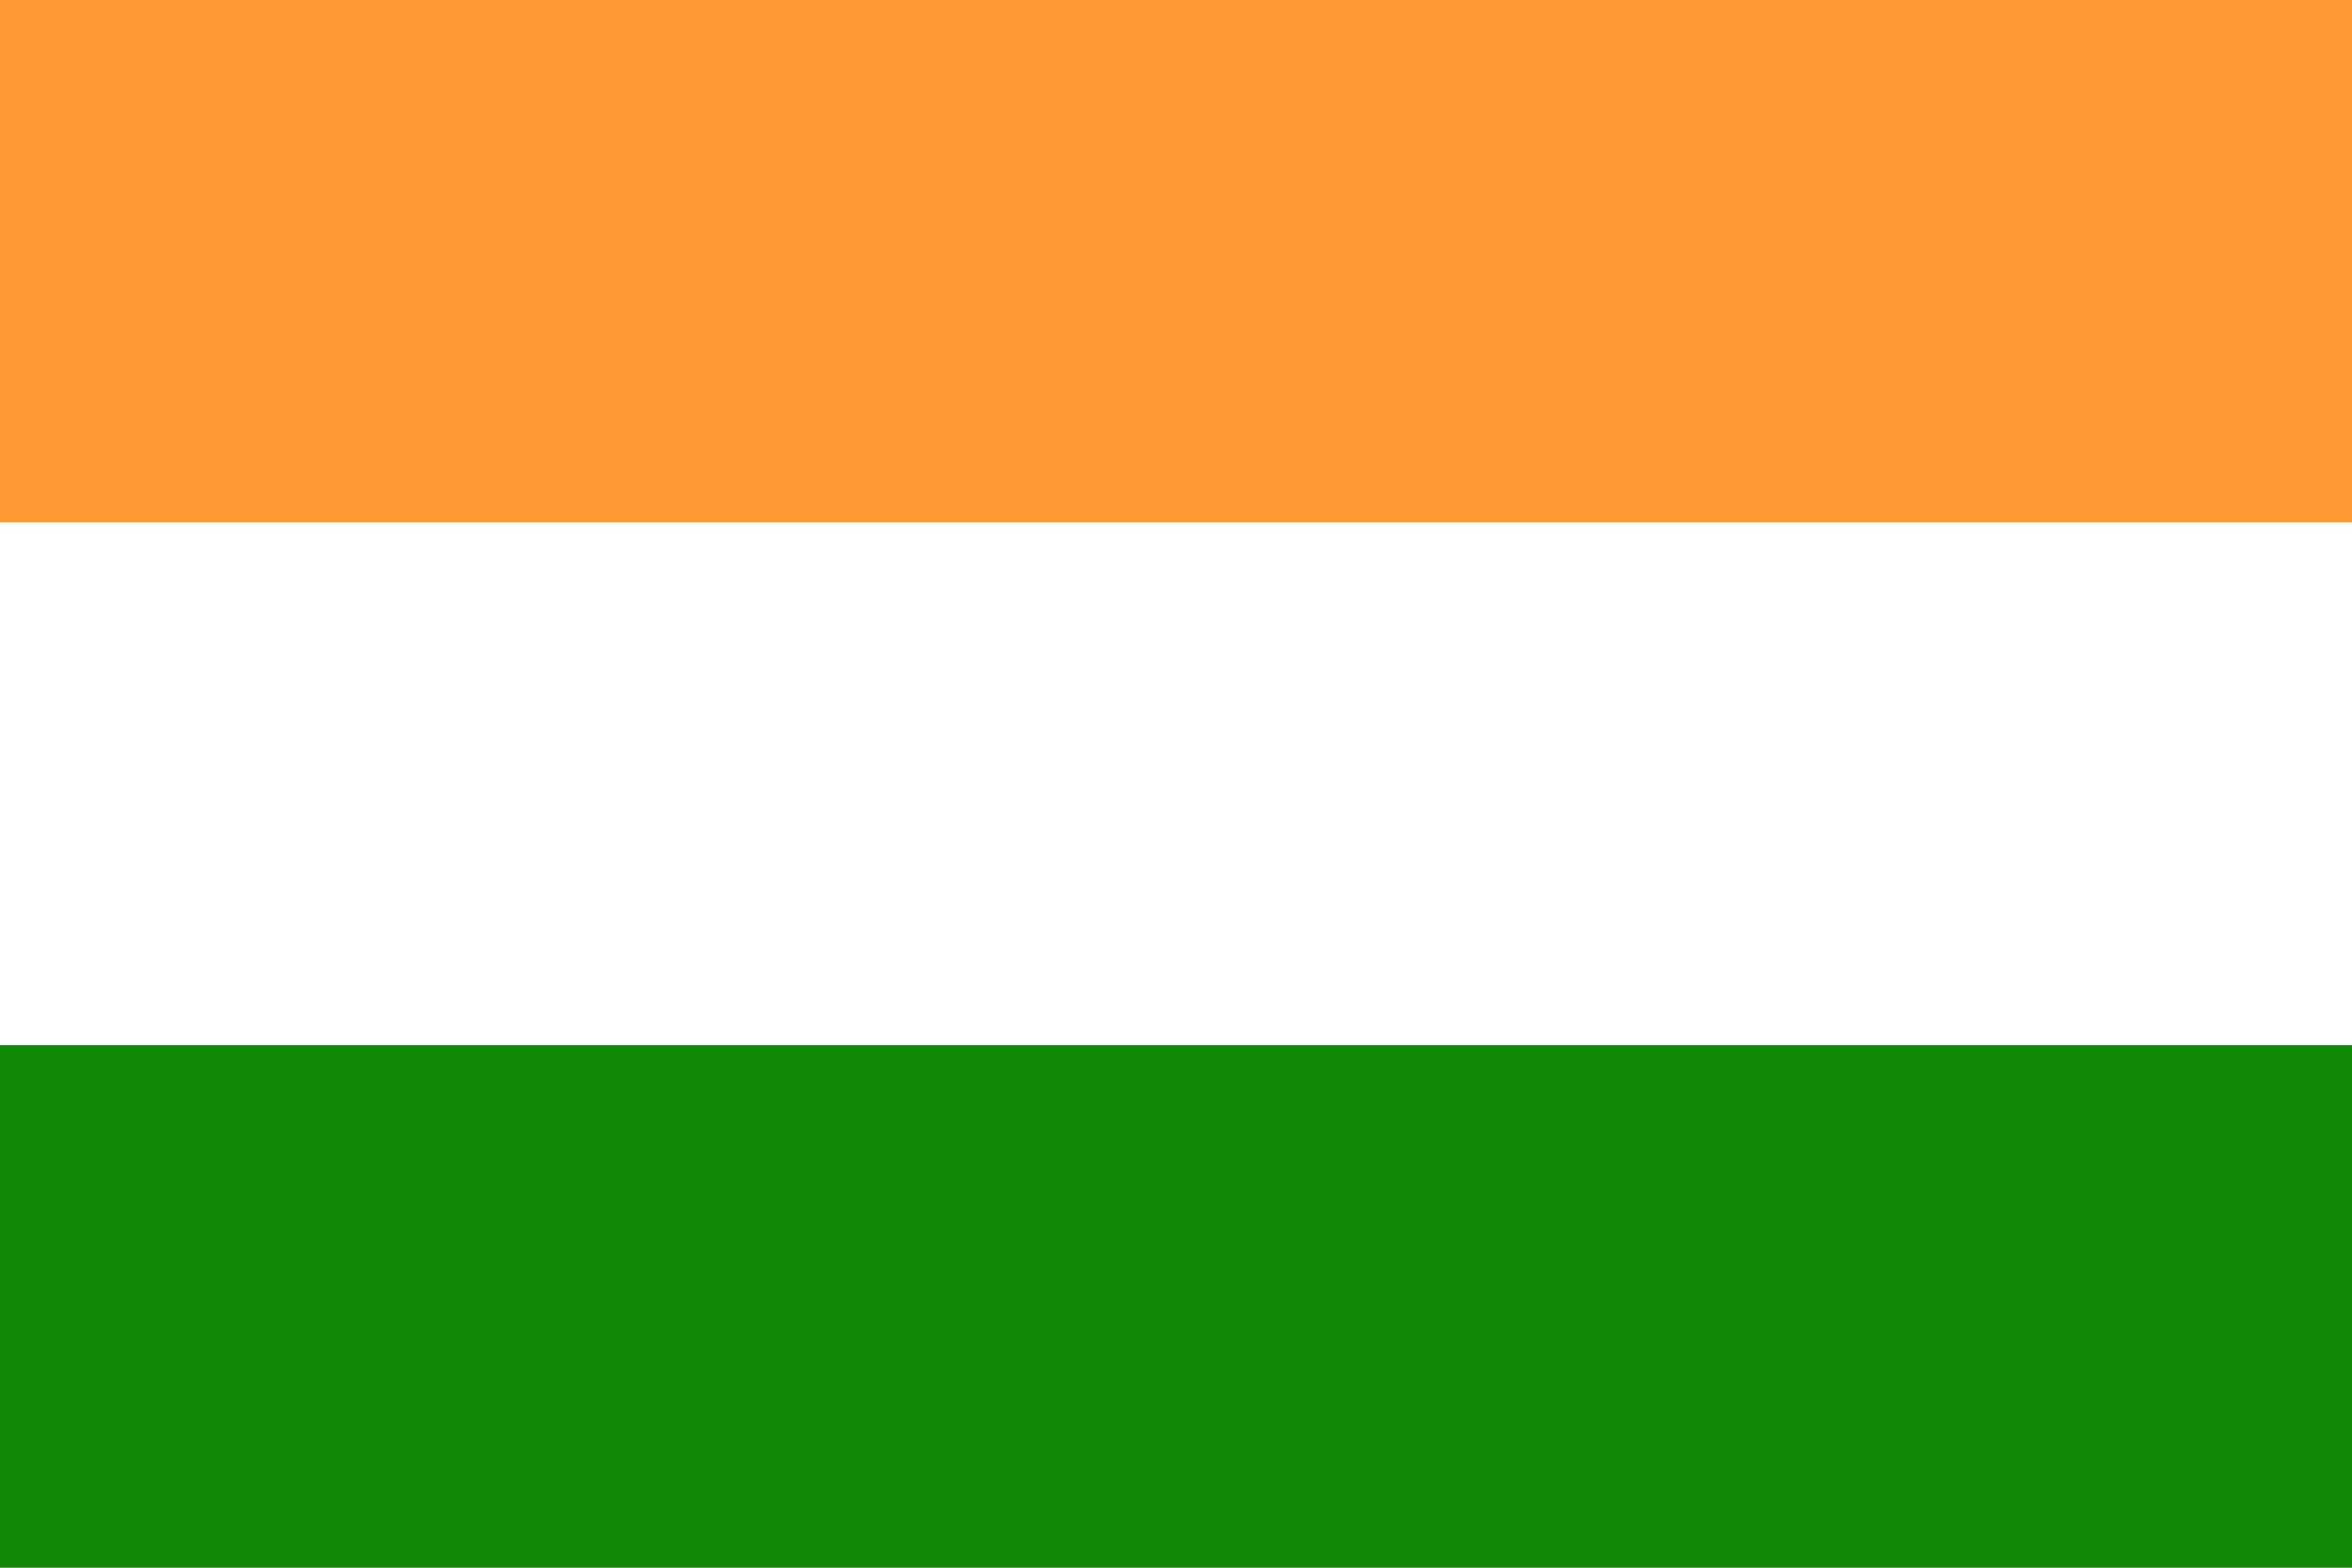
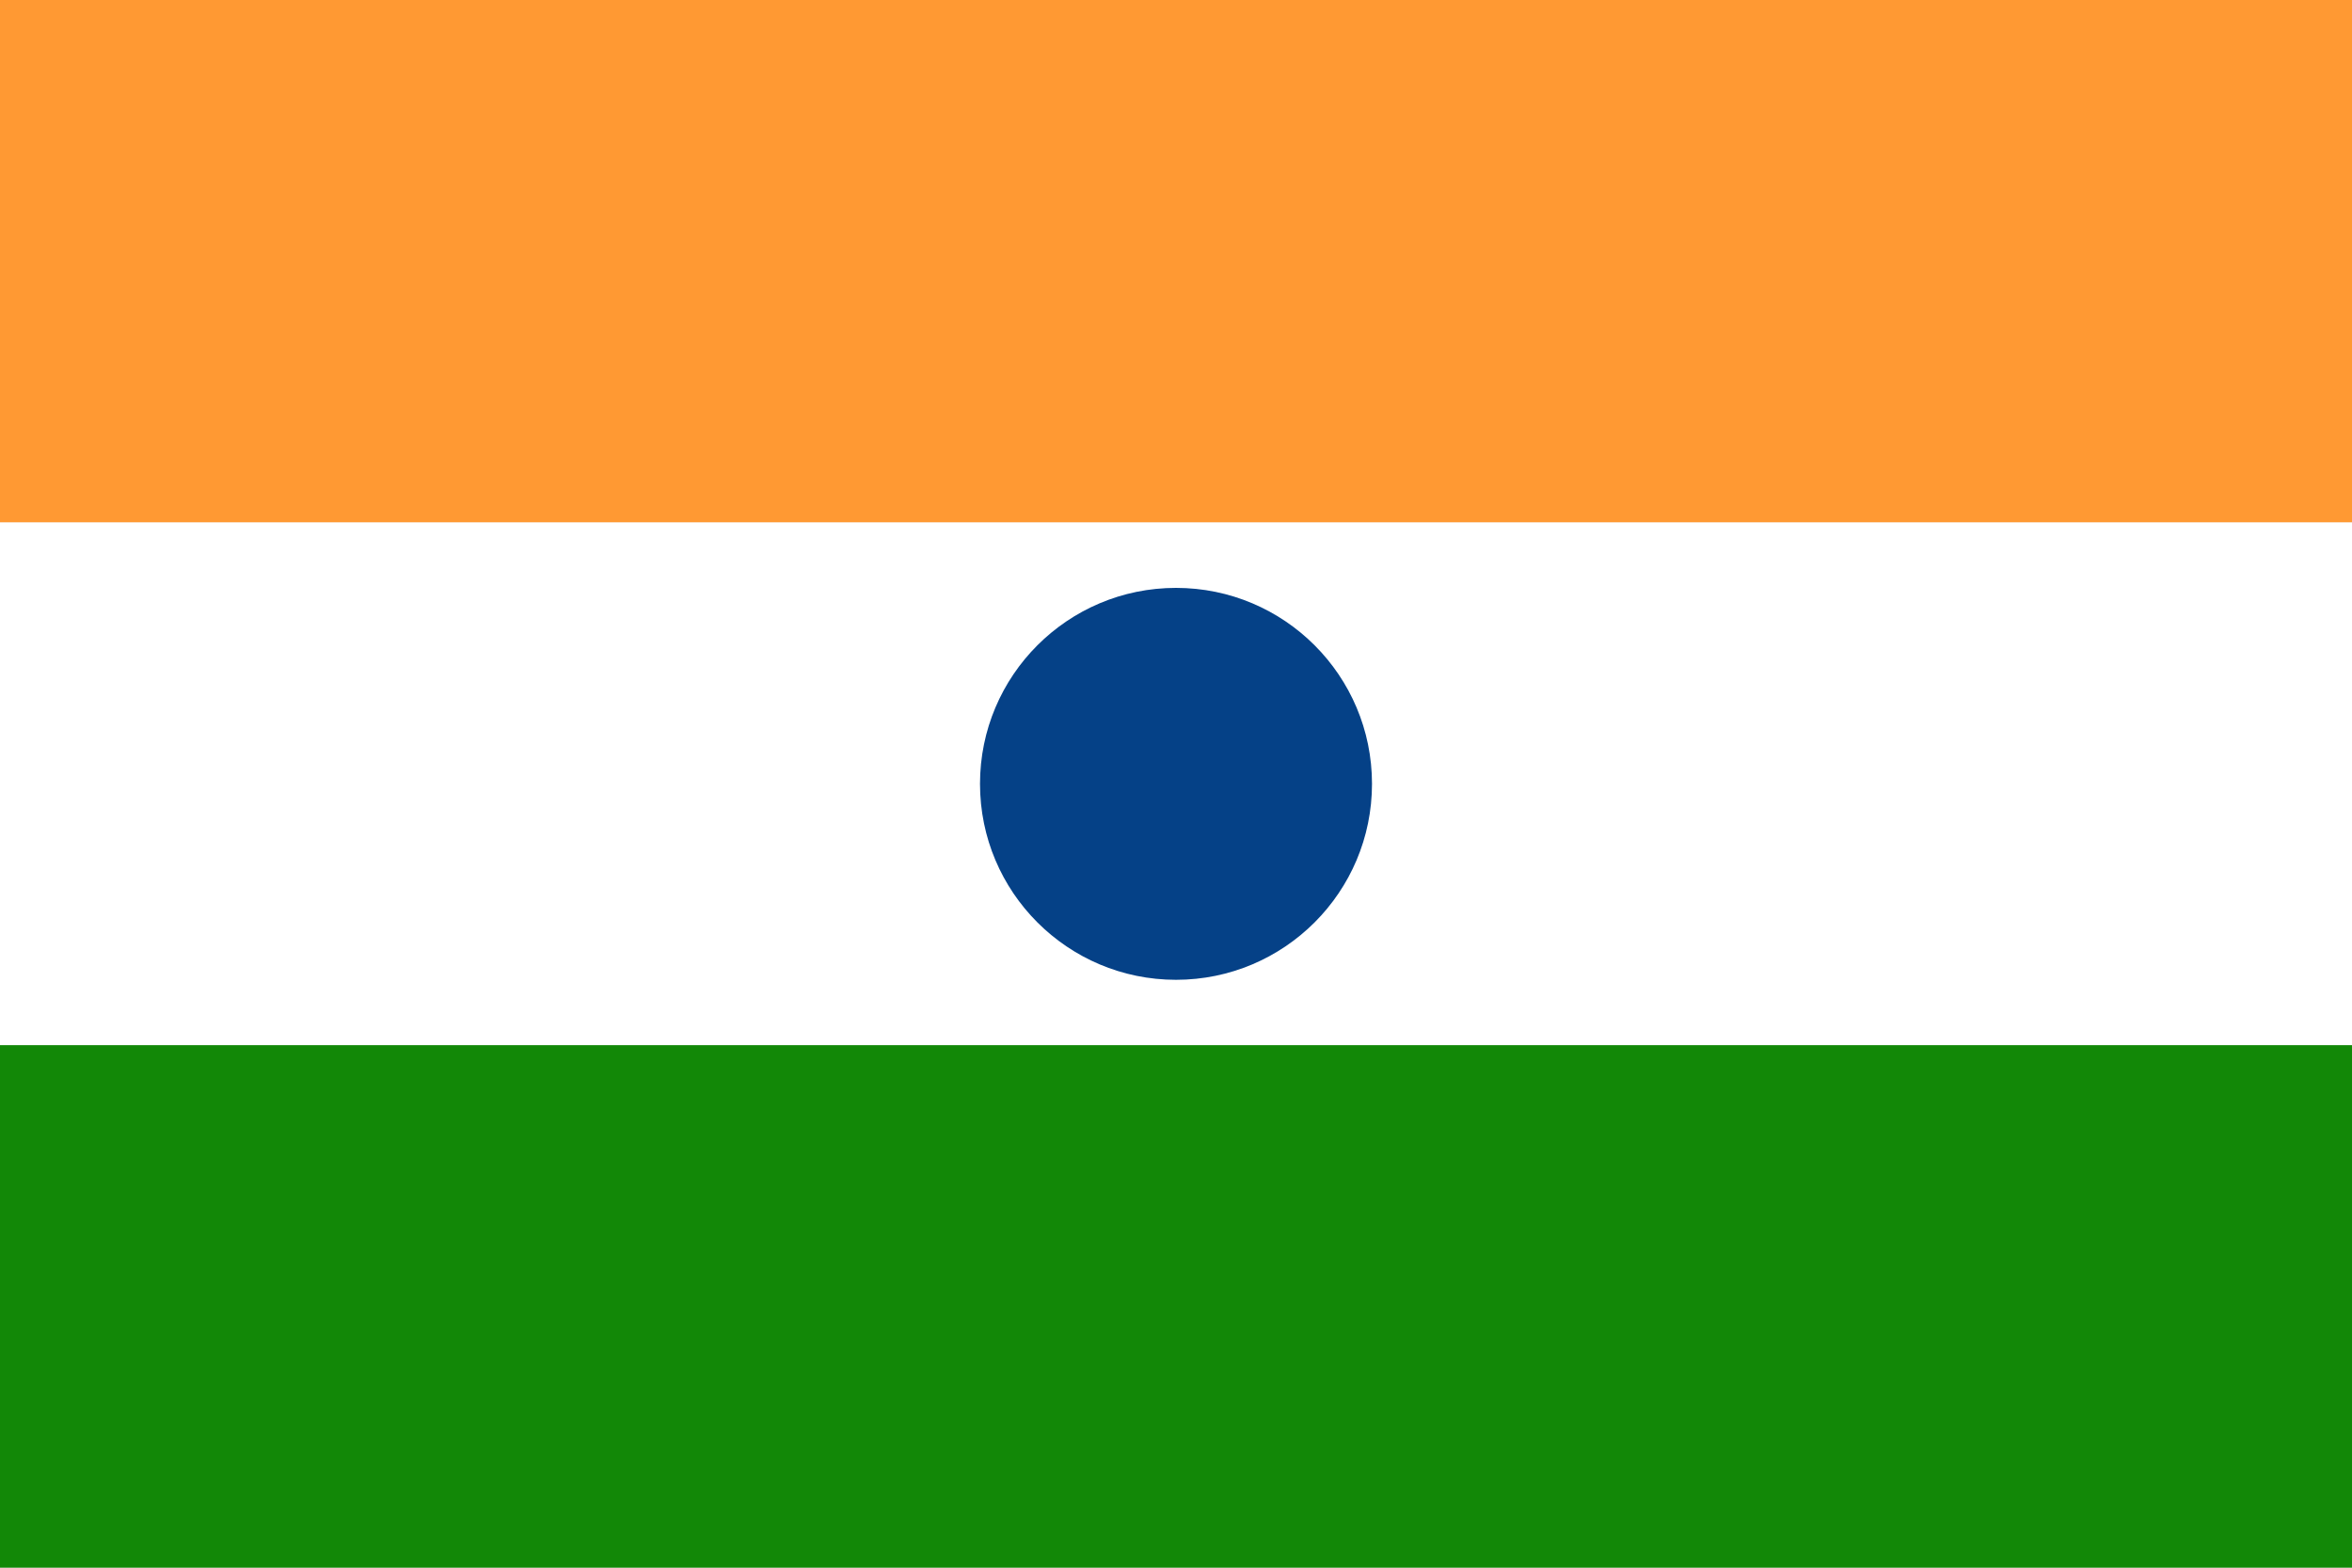
<svg xmlns="http://www.w3.org/2000/svg" width="24" height="16" viewBox="0 0 24 16">
  <rect x="0" y="0.0" width="24" height="5.333" fill="#ff9933" />
-   <rect x="0" y="5.333" width="24" height="5.333" fill="#fff" />
+   <rect x="0" y="5.333" width="24" height="5.333" fill="#ffffff" />
  <rect x="0" y="10.667" width="24" height="5.333" fill="#128807" />
+   <circle cx="12" cy="8" r="2" fill="#054187" />
</svg>
